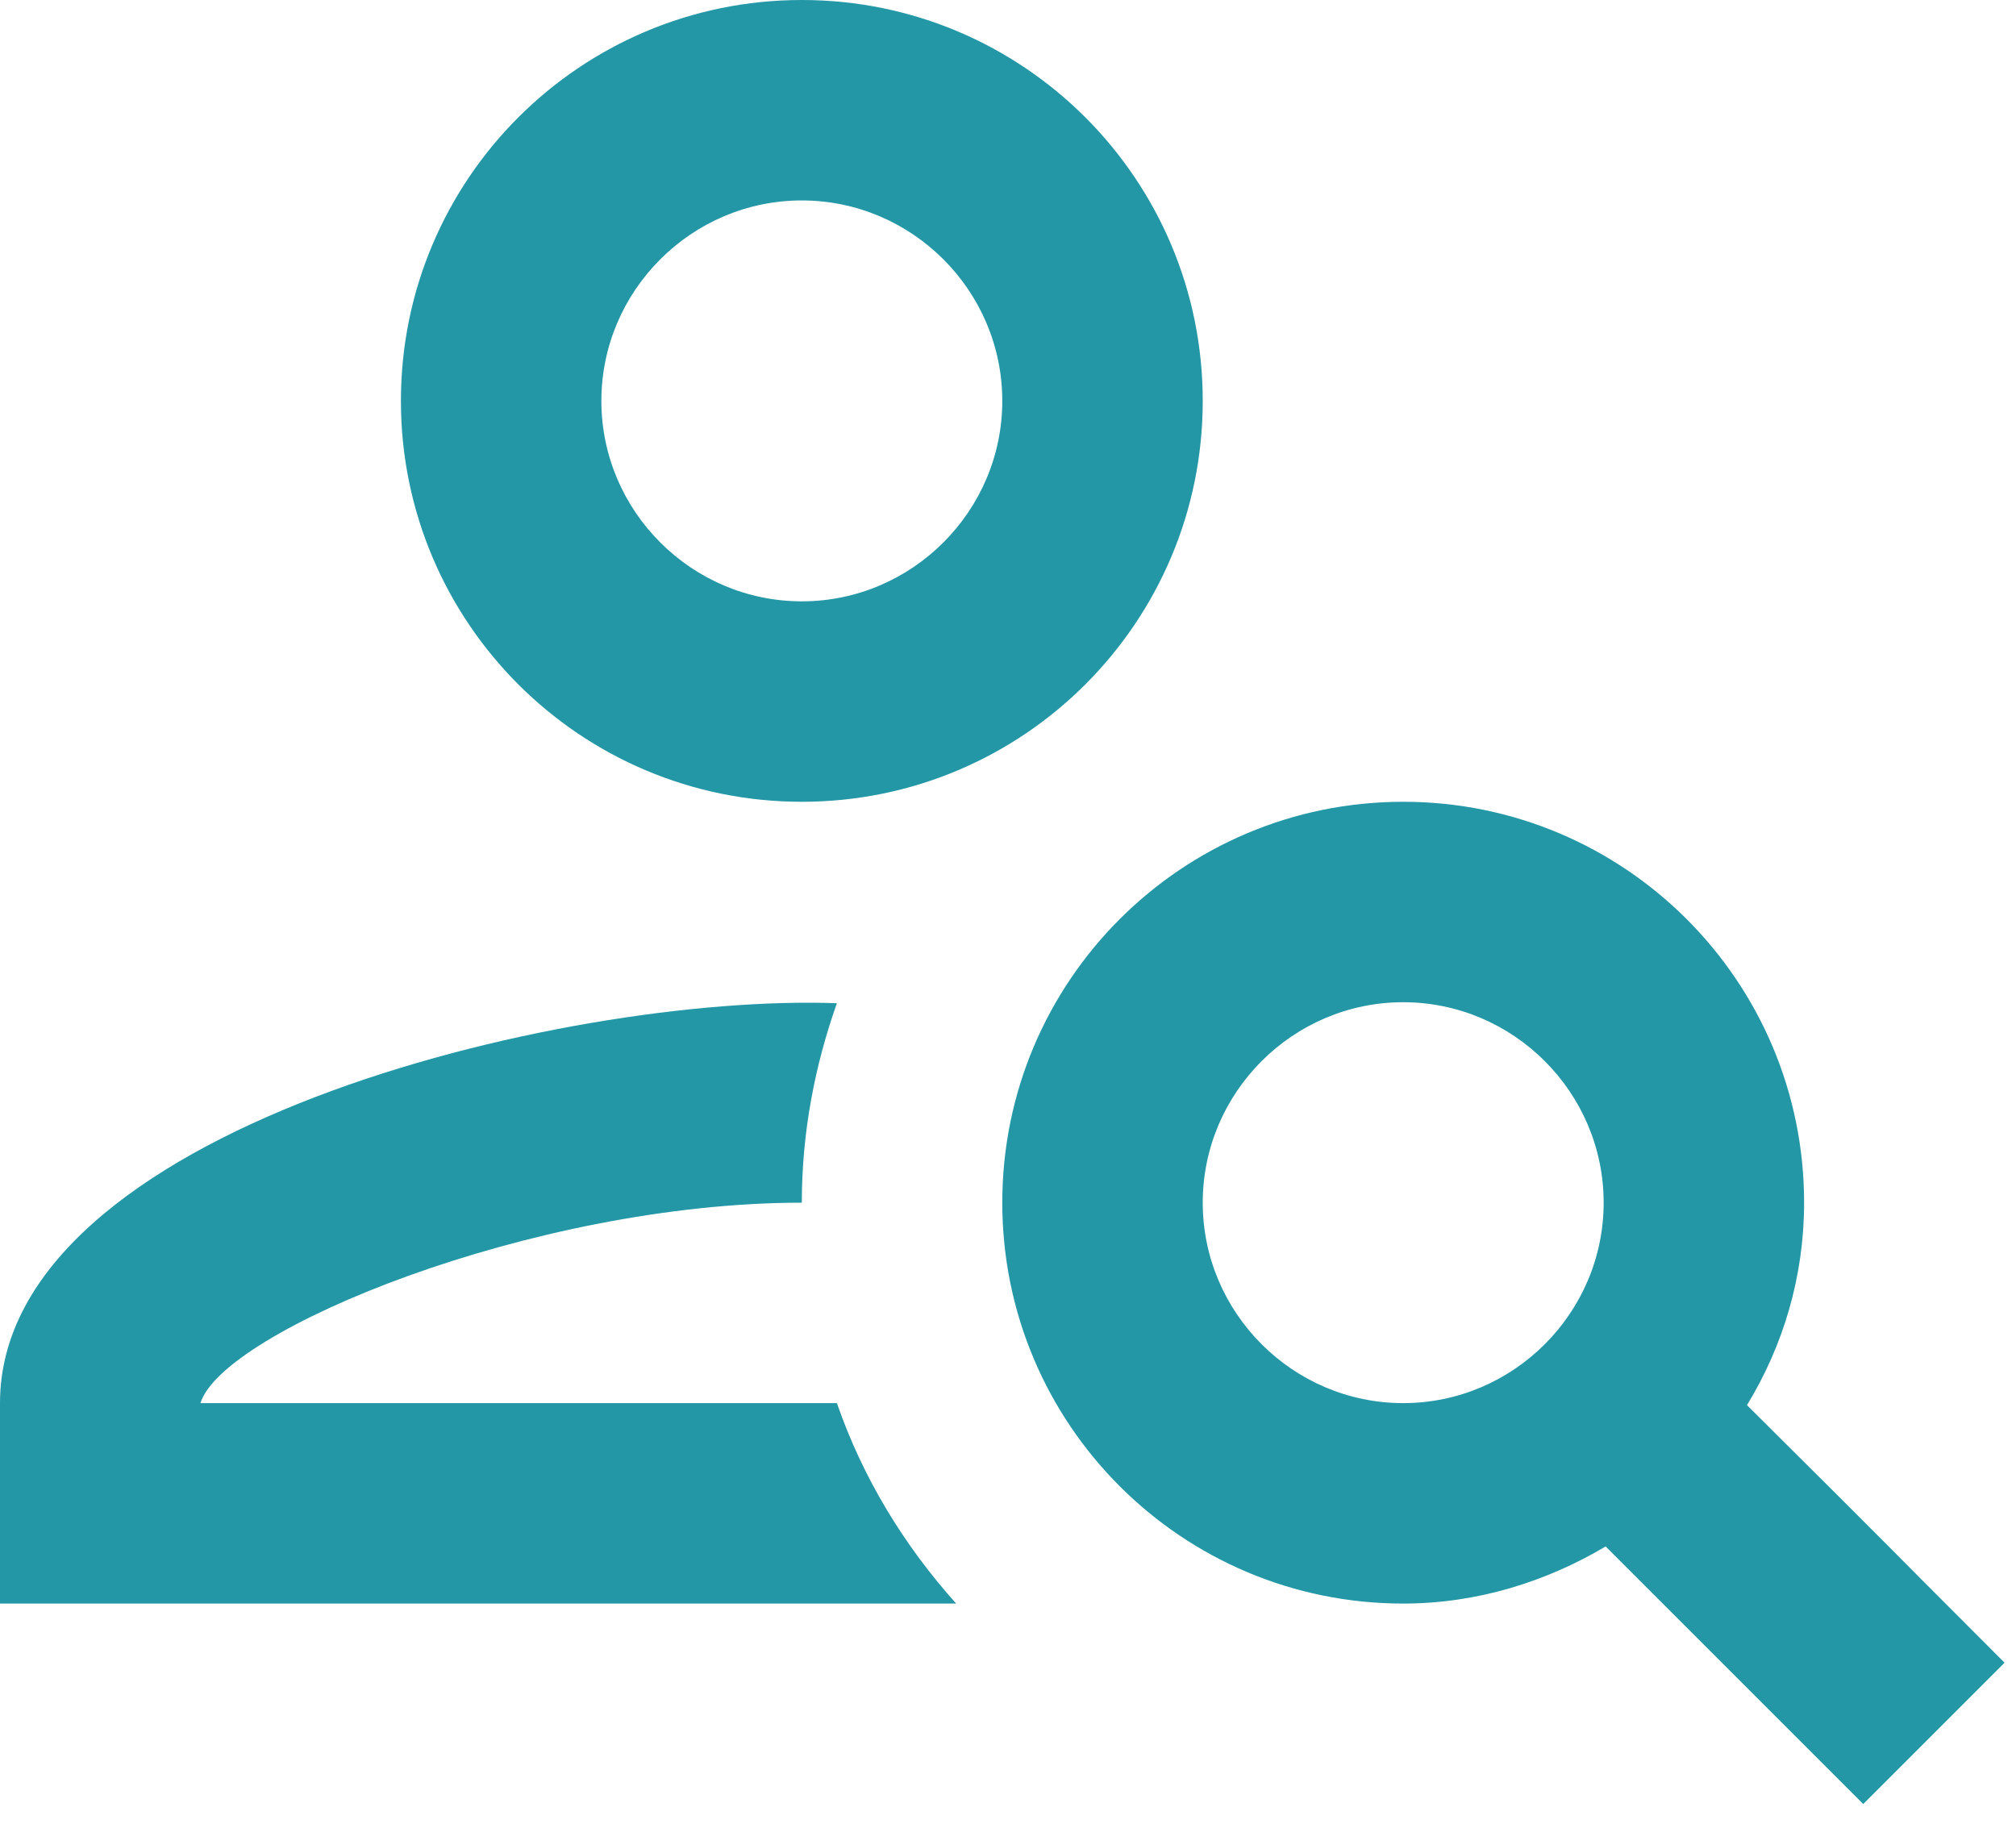
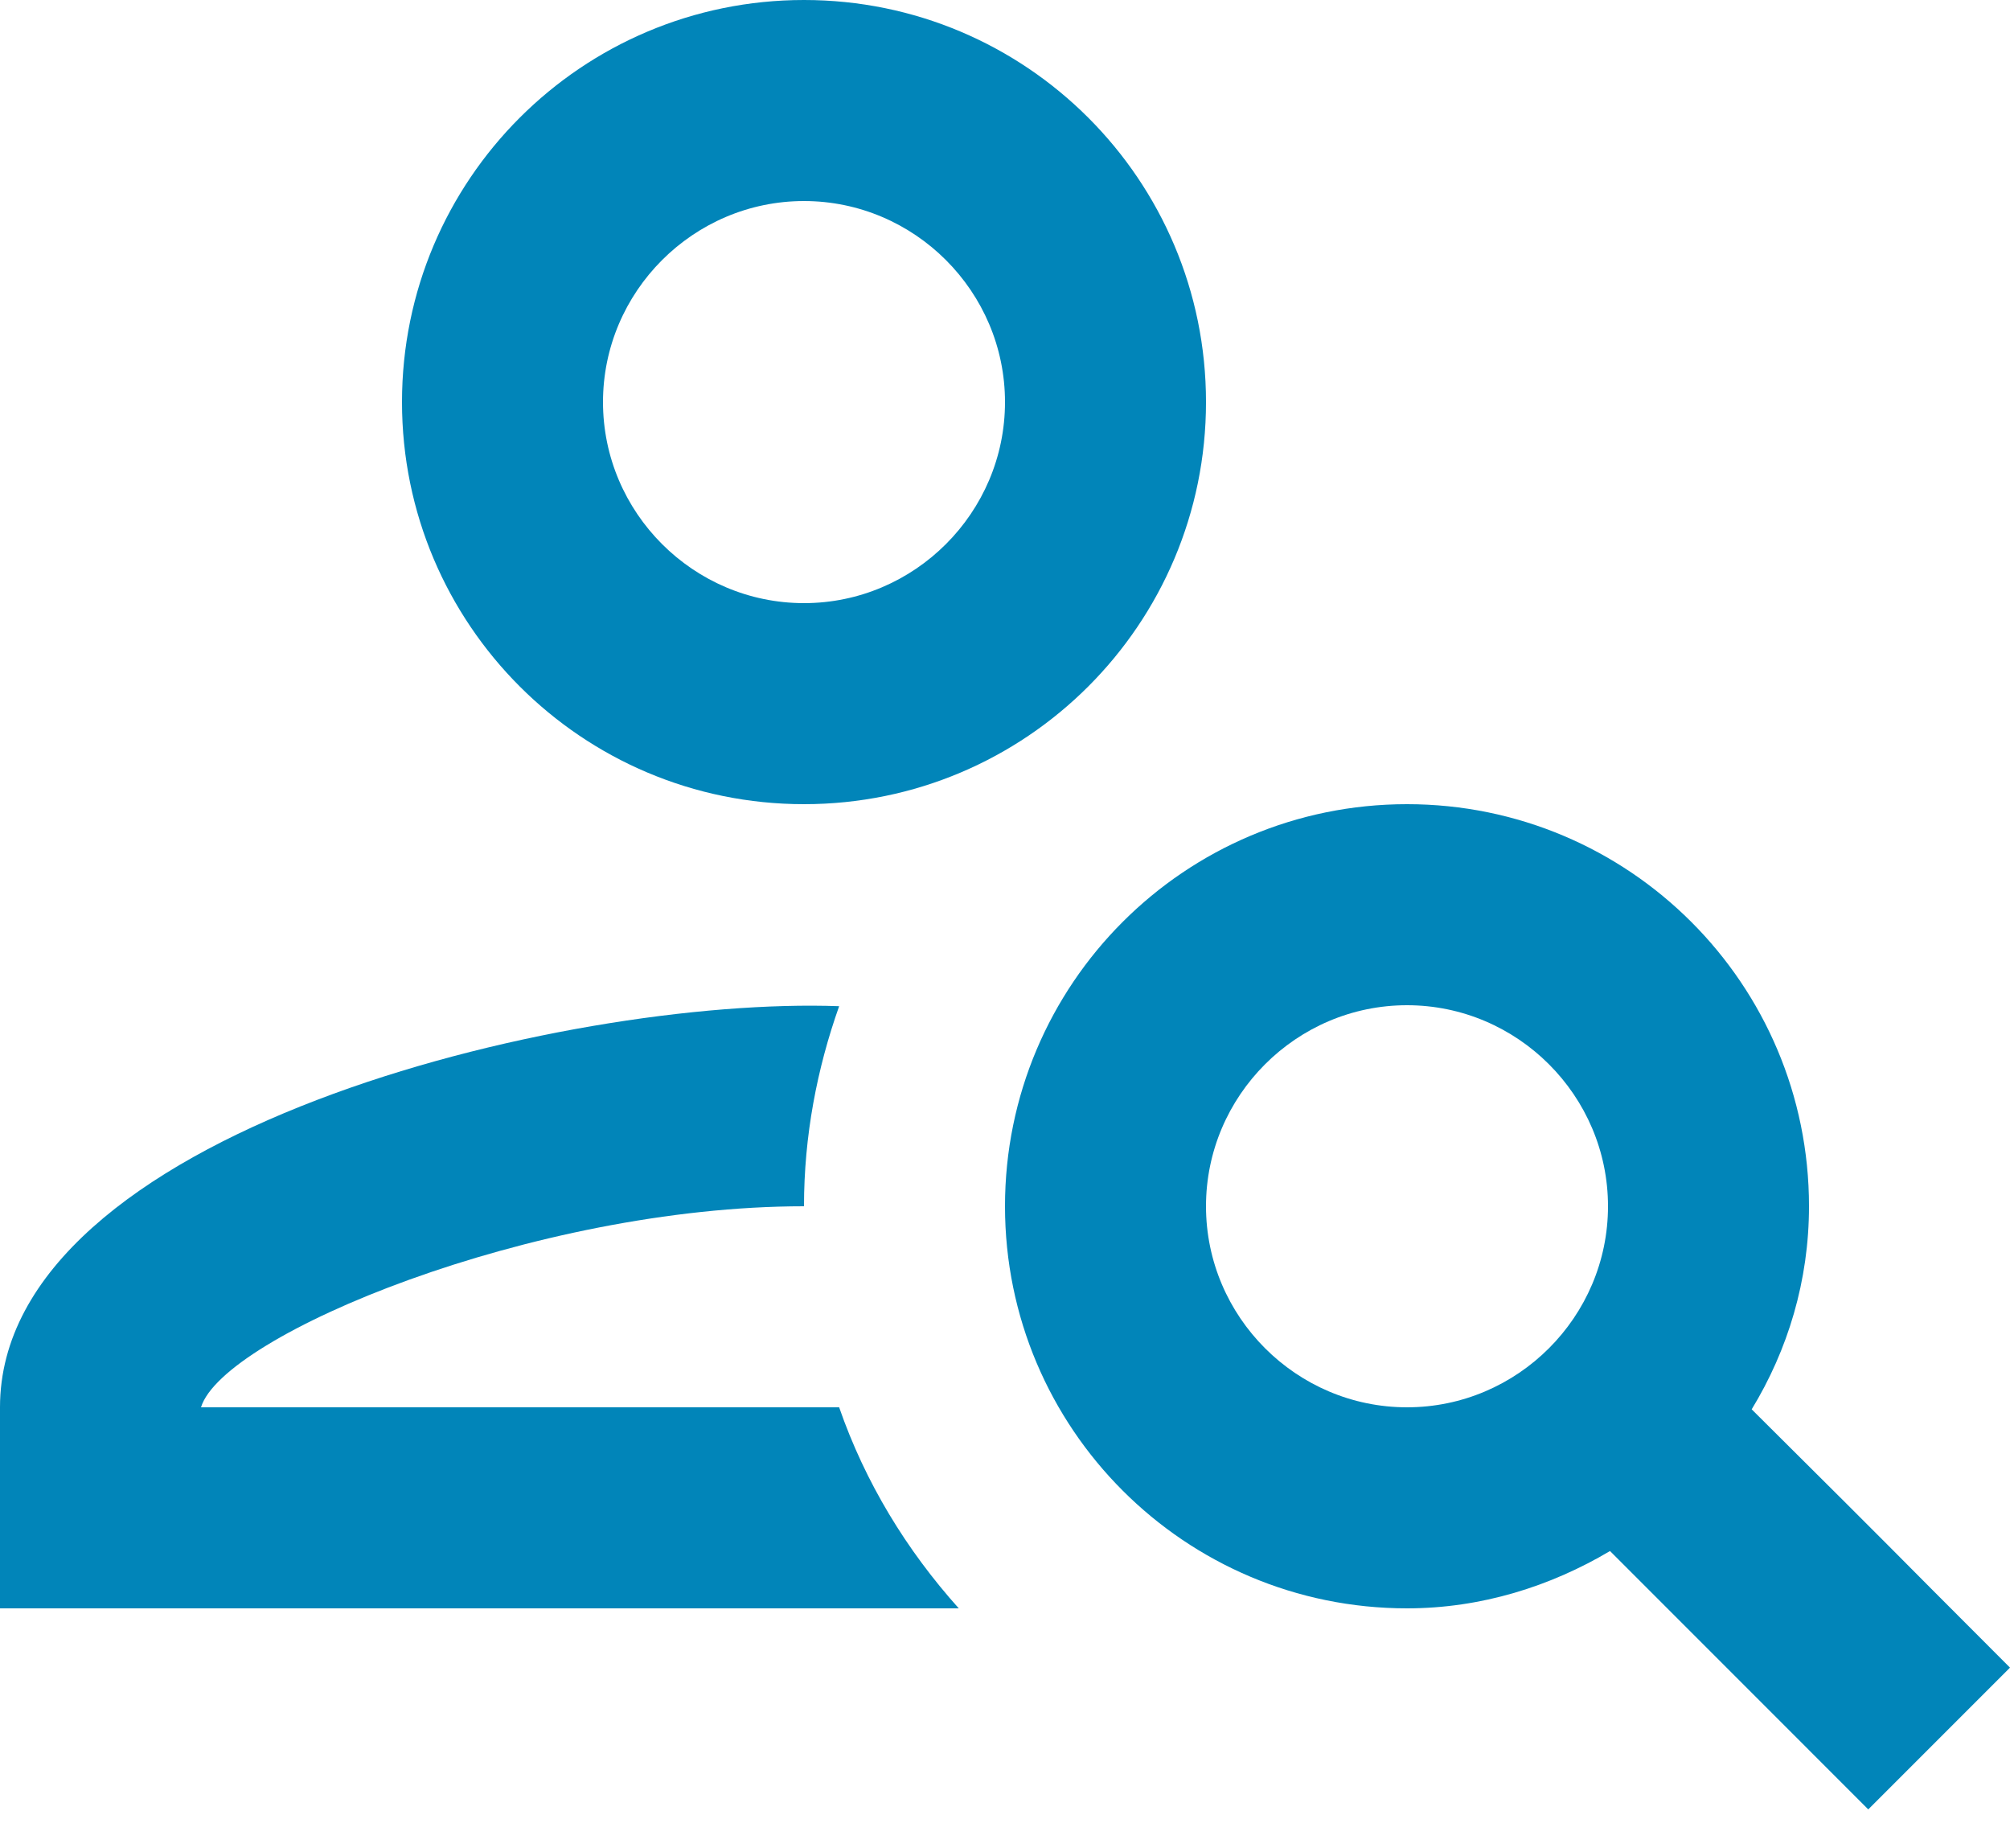
- <svg xmlns="http://www.w3.org/2000/svg" width="84" height="76" viewBox="0 0 84 76" fill="none">
-   <path d="M33.41 33.409C42.639 33.409 50.114 25.934 50.114 16.705C50.114 7.475 42.639 2.28882e-05 33.41 2.28882e-05C24.18 2.28882e-05 16.705 7.475 16.705 16.705C16.705 25.934 24.18 33.409 33.41 33.409ZM33.41 8.352C38.003 8.352 41.762 12.111 41.762 16.705C41.762 21.298 38.003 25.057 33.41 25.057C28.816 25.057 25.057 21.298 25.057 16.705C25.057 12.111 28.816 8.352 33.41 8.352Z" fill="#2397A5" />
-   <path d="M8.352 58.466C9.271 55.459 22.175 50.114 33.409 50.114C33.409 47.19 33.952 44.392 34.871 41.803C23.47 41.386 0 47.065 0 58.466V66.818H39.84C37.669 64.396 35.956 61.598 34.871 58.466H8.352Z" fill="#2397A5" />
-   <path d="M72.791 58.55C74.294 56.086 75.171 53.204 75.171 50.114C75.171 40.885 67.696 33.409 58.466 33.409C49.237 33.409 41.762 40.885 41.762 50.114C41.762 59.343 49.237 66.818 58.466 66.818C61.557 66.818 64.438 65.9 66.902 64.438C70.786 68.322 73.668 71.203 77.635 75.171L83.523 69.282C77.259 63.018 80.224 65.941 72.791 58.55ZM58.466 58.466C53.873 58.466 50.114 54.708 50.114 50.114C50.114 45.52 53.873 41.761 58.466 41.761C63.06 41.761 66.819 45.52 66.819 50.114C66.819 54.708 63.06 58.466 58.466 58.466Z" fill="#2397A5" />
+ <svg xmlns="http://www.w3.org/2000/svg" width="37" height="34" viewBox="0 0 37 34" fill="none">
+   <path d="M14.8 14.8C18.889 14.8 22.2 11.488 22.2 7.4C22.2 3.311 18.889 0 14.8 0C10.712 0 7.4 3.311 7.4 7.4C7.4 11.488 10.712 14.8 14.8 14.8ZM14.8 3.7C16.835 3.7 18.5 5.365 18.5 7.4C18.5 9.435 16.835 11.1 14.8 11.1C12.765 11.1 11.1 9.435 11.1 7.4C11.1 5.365 12.765 3.7 14.8 3.7Z" fill="#0185B9" />
+   <path d="M3.7 25.9C4.107 24.568 9.823 22.2 14.8 22.2C14.8 20.905 15.04 19.665 15.447 18.518C10.397 18.333 0 20.849 0 25.9V29.6H17.649C16.687 28.527 15.928 27.287 15.447 25.9H3.7Z" fill="#0185B9" />
+   <path d="M32.245 25.937C32.911 24.845 33.3 23.569 33.3 22.2C33.3 18.111 29.988 14.8 25.9 14.8C21.811 14.8 18.5 18.111 18.5 22.2C18.5 26.288 21.811 29.6 25.9 29.6C27.269 29.6 28.545 29.193 29.637 28.545C31.357 30.266 32.634 31.542 34.391 33.3L37 30.691C34.225 27.916 35.538 29.211 32.245 25.937ZM25.9 25.9C23.865 25.9 22.2 24.235 22.2 22.2C22.2 20.165 23.865 18.5 25.9 18.5C27.935 18.5 29.6 20.165 29.6 22.2C29.6 24.235 27.935 25.9 25.9 25.9Z" fill="#0185B9" />
</svg>
